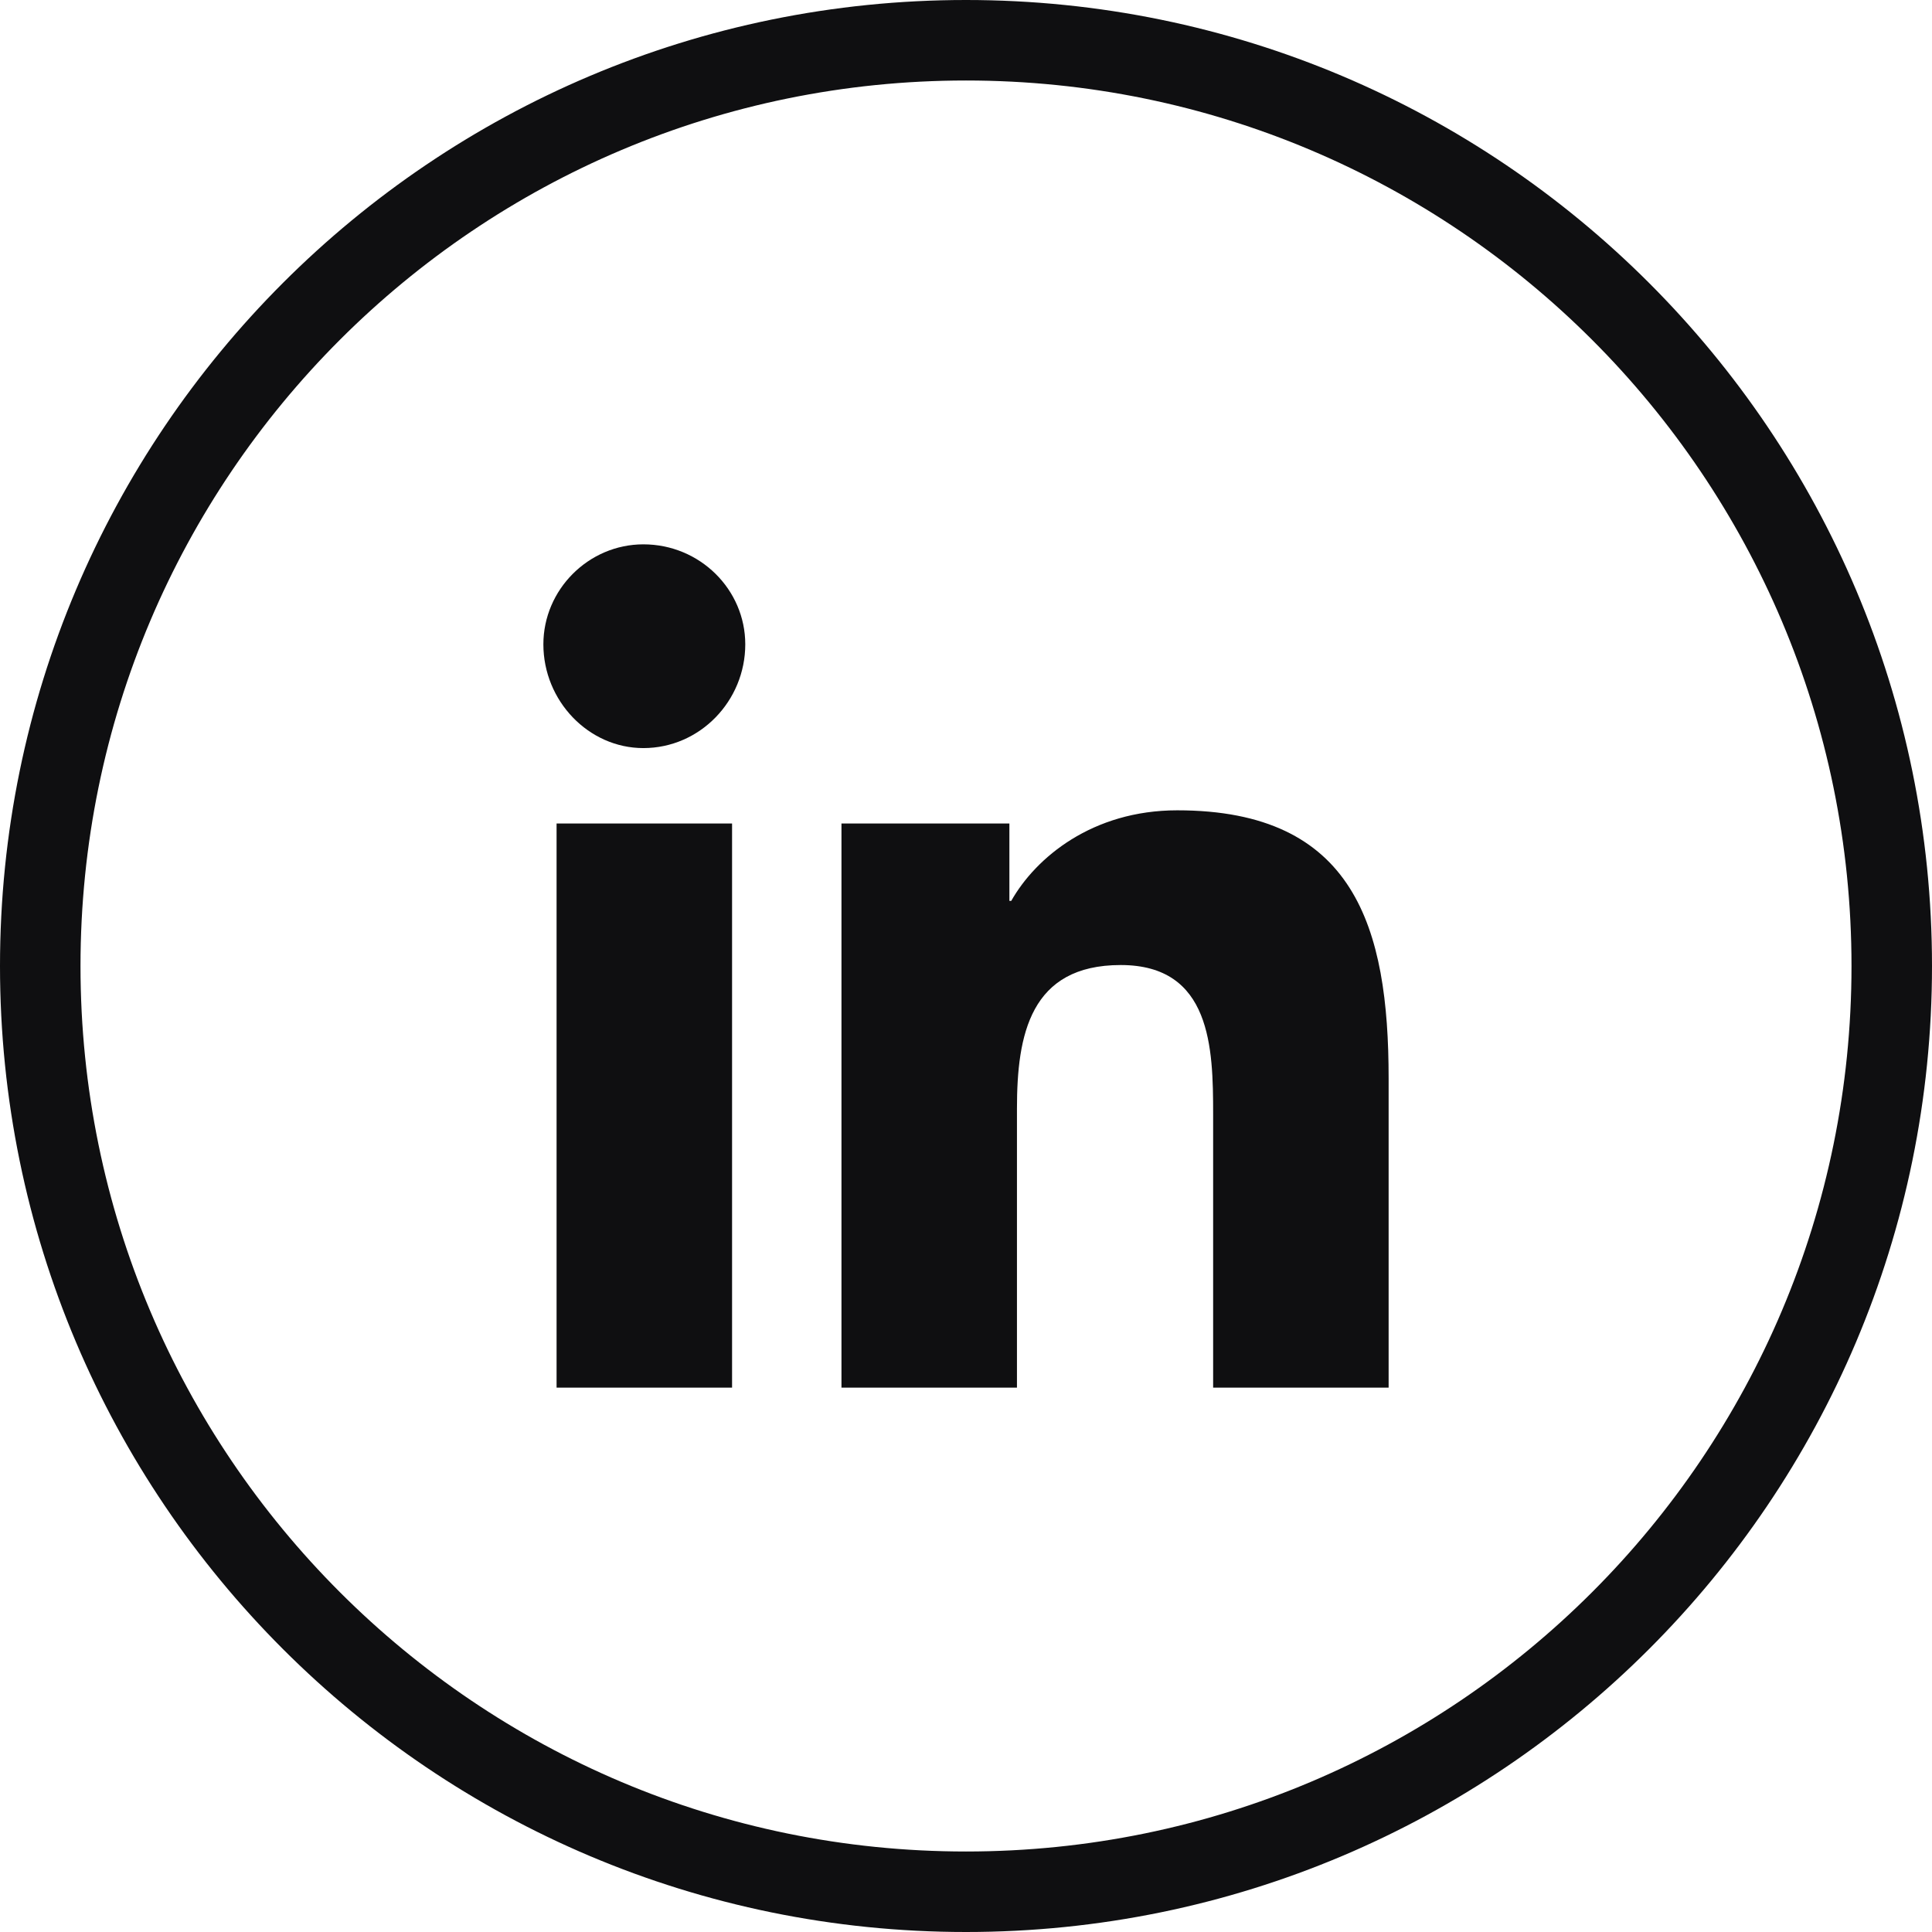
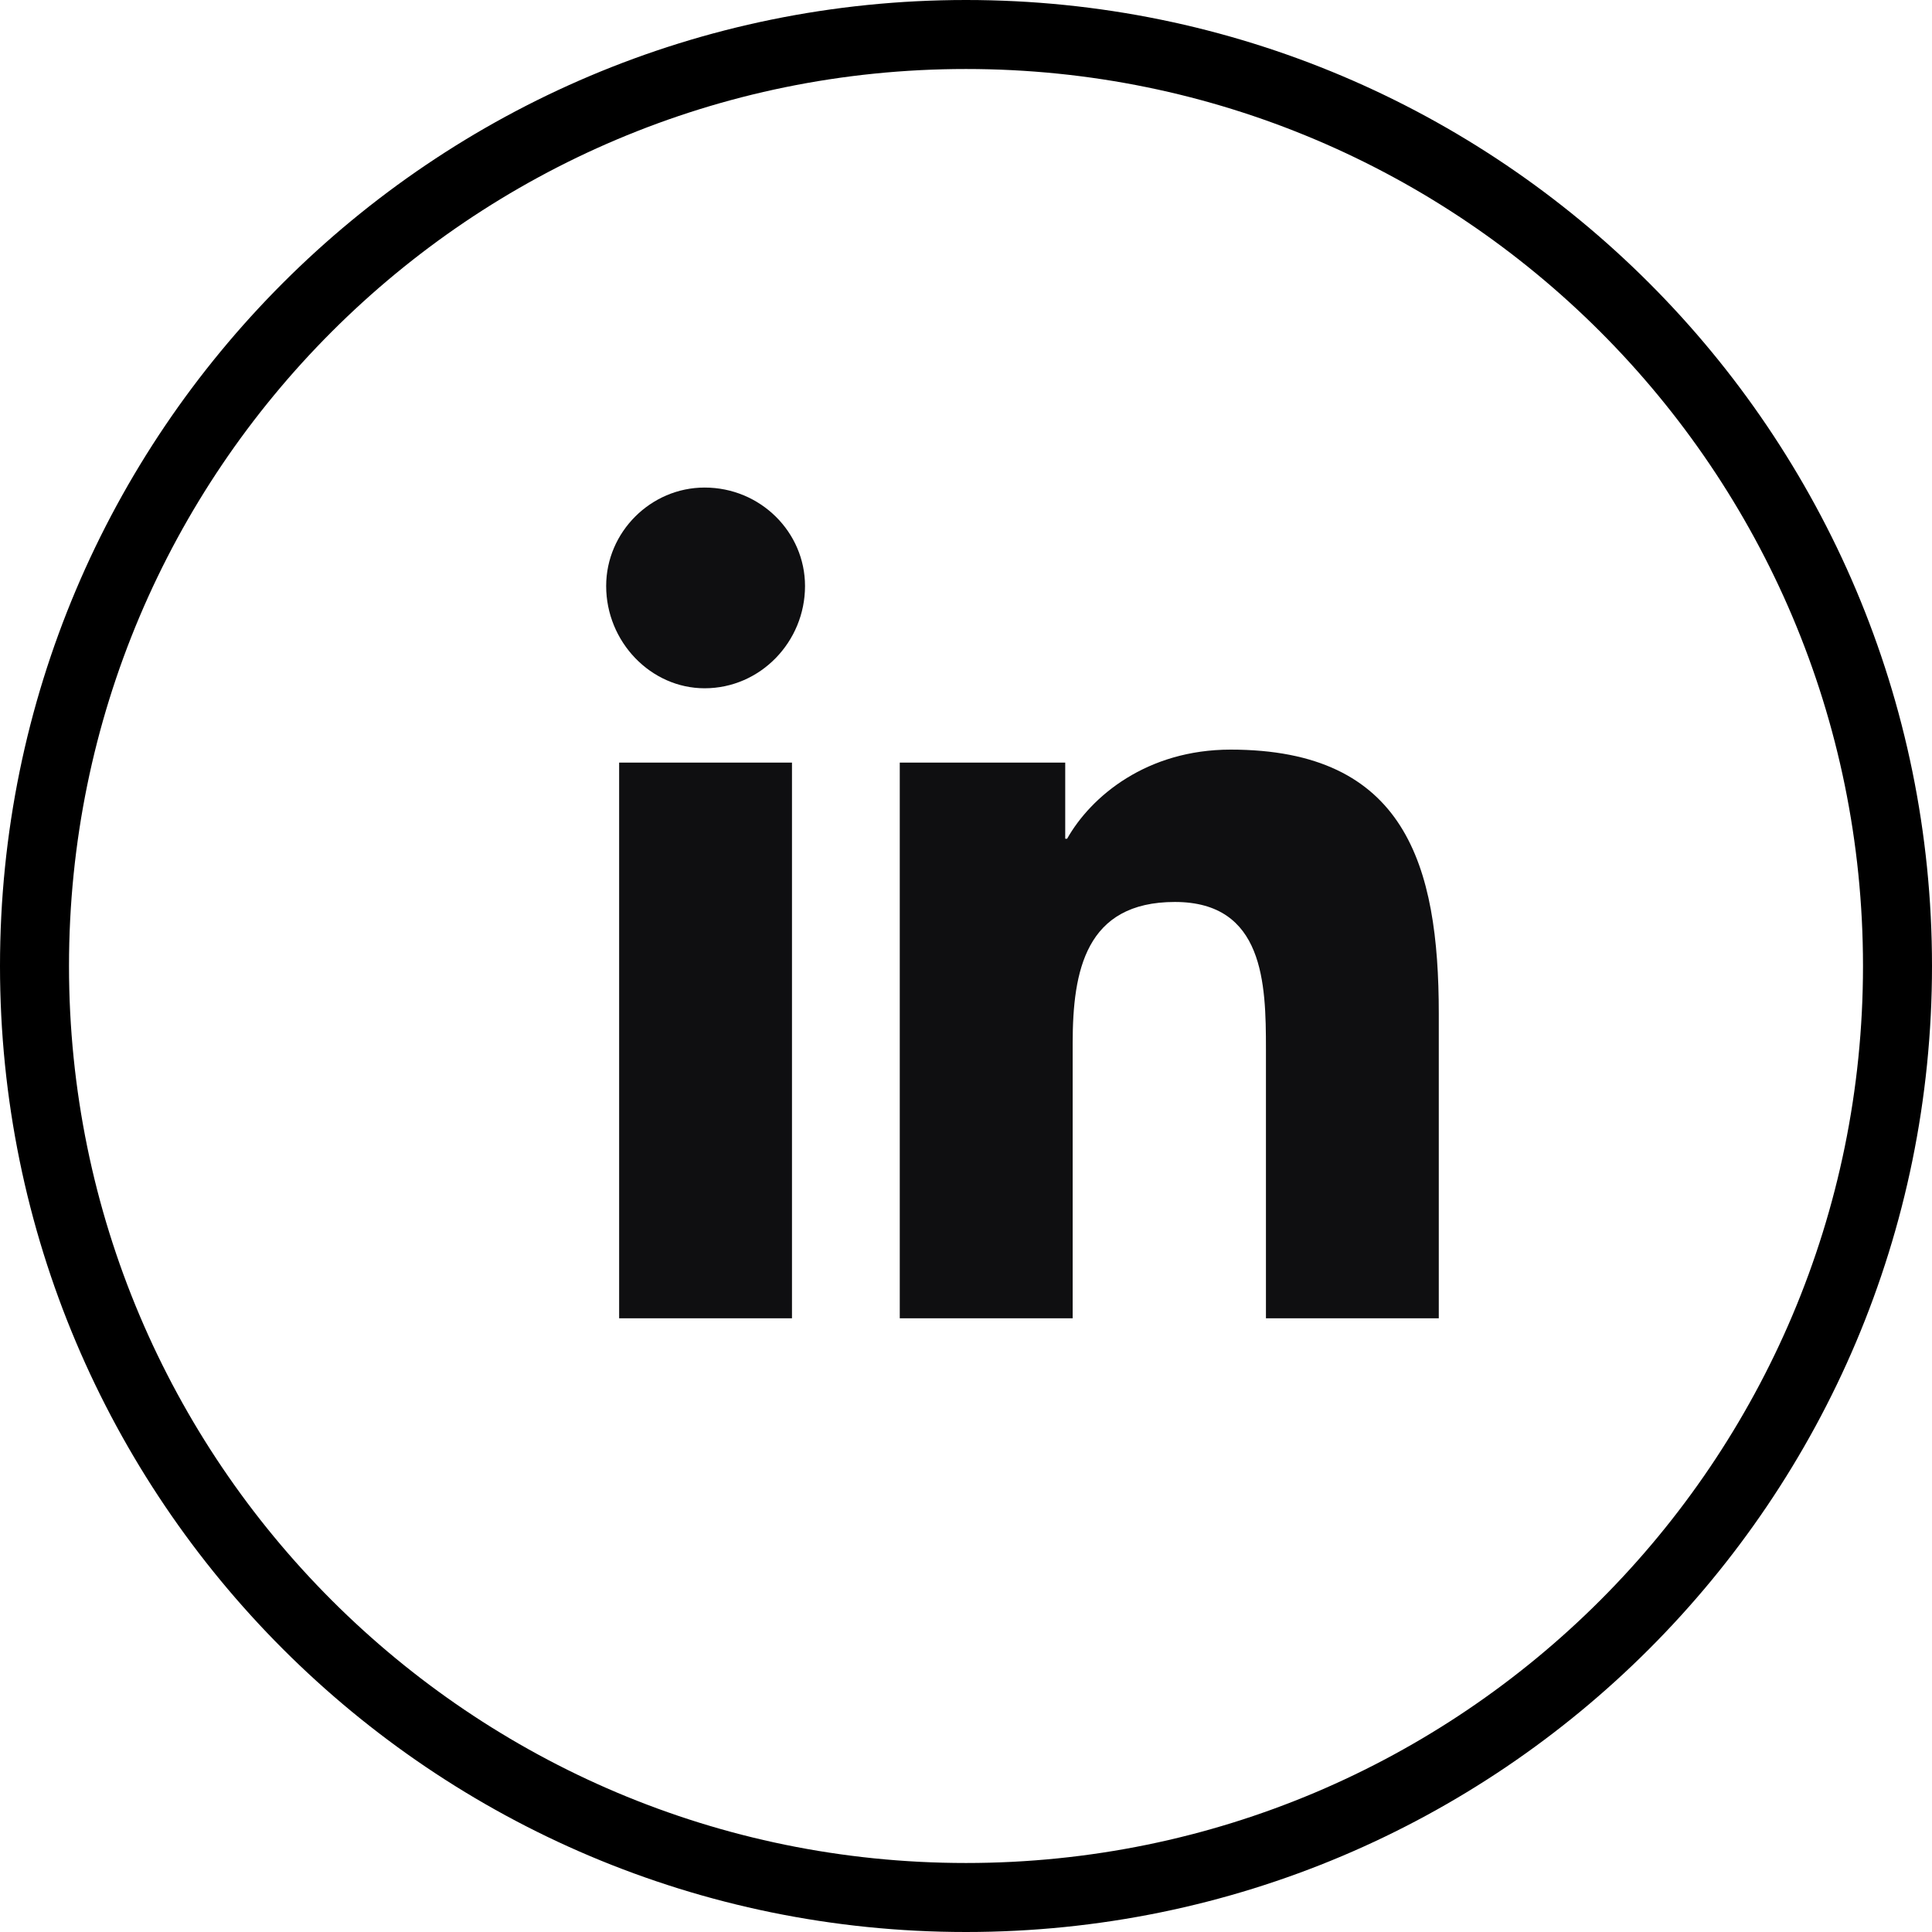
- <svg xmlns="http://www.w3.org/2000/svg" width="24" height="24" viewBox="0 0 24 24" fill="none">
-   <circle cx="12" cy="12" r="11.5" stroke="#0F0F11" />
-   <path d="M9.094 17.238V10.23H6.914V17.238H9.094ZM7.992 9.293C8.695 9.293 9.258 8.707 9.258 8.004C9.258 7.324 8.695 6.762 7.992 6.762C7.312 6.762 6.75 7.324 6.75 8.004C6.75 8.707 7.312 9.293 7.992 9.293ZM17.25 17.238V13.395C17.25 11.52 16.828 10.066 14.625 10.066C13.57 10.066 12.867 10.652 12.562 11.191H12.539V10.23H10.453V17.238H12.633V13.77C12.633 12.855 12.797 11.988 13.922 11.988C15.047 11.988 15.07 13.02 15.07 13.84V17.238H17.25Z" fill="#0F0F11" />
+ <svg xmlns="http://www.w3.org/2000/svg" width="28" height="28" viewBox="0 0 28 28" fill="none">
+   <circle cx="14" cy="14" r="13.5" stroke="black" />
+   <path d="M11.478 19.106V11.052H8.973V19.106H11.478ZM10.212 9.975C11.02 9.975 11.667 9.301 11.667 8.493C11.667 7.712 11.02 7.066 10.212 7.066C9.431 7.066 8.785 7.712 8.785 8.493C8.785 9.301 9.431 9.975 10.212 9.975ZM20.852 19.106V14.688C20.852 12.534 20.367 10.864 17.835 10.864C16.623 10.864 15.815 11.537 15.465 12.156H15.438V11.052H13.04V19.106H15.546V15.119C15.546 14.069 15.734 13.072 17.027 13.072C18.32 13.072 18.347 14.257 18.347 15.2V19.106H20.852Z" fill="#0F0F11" />
</svg>
